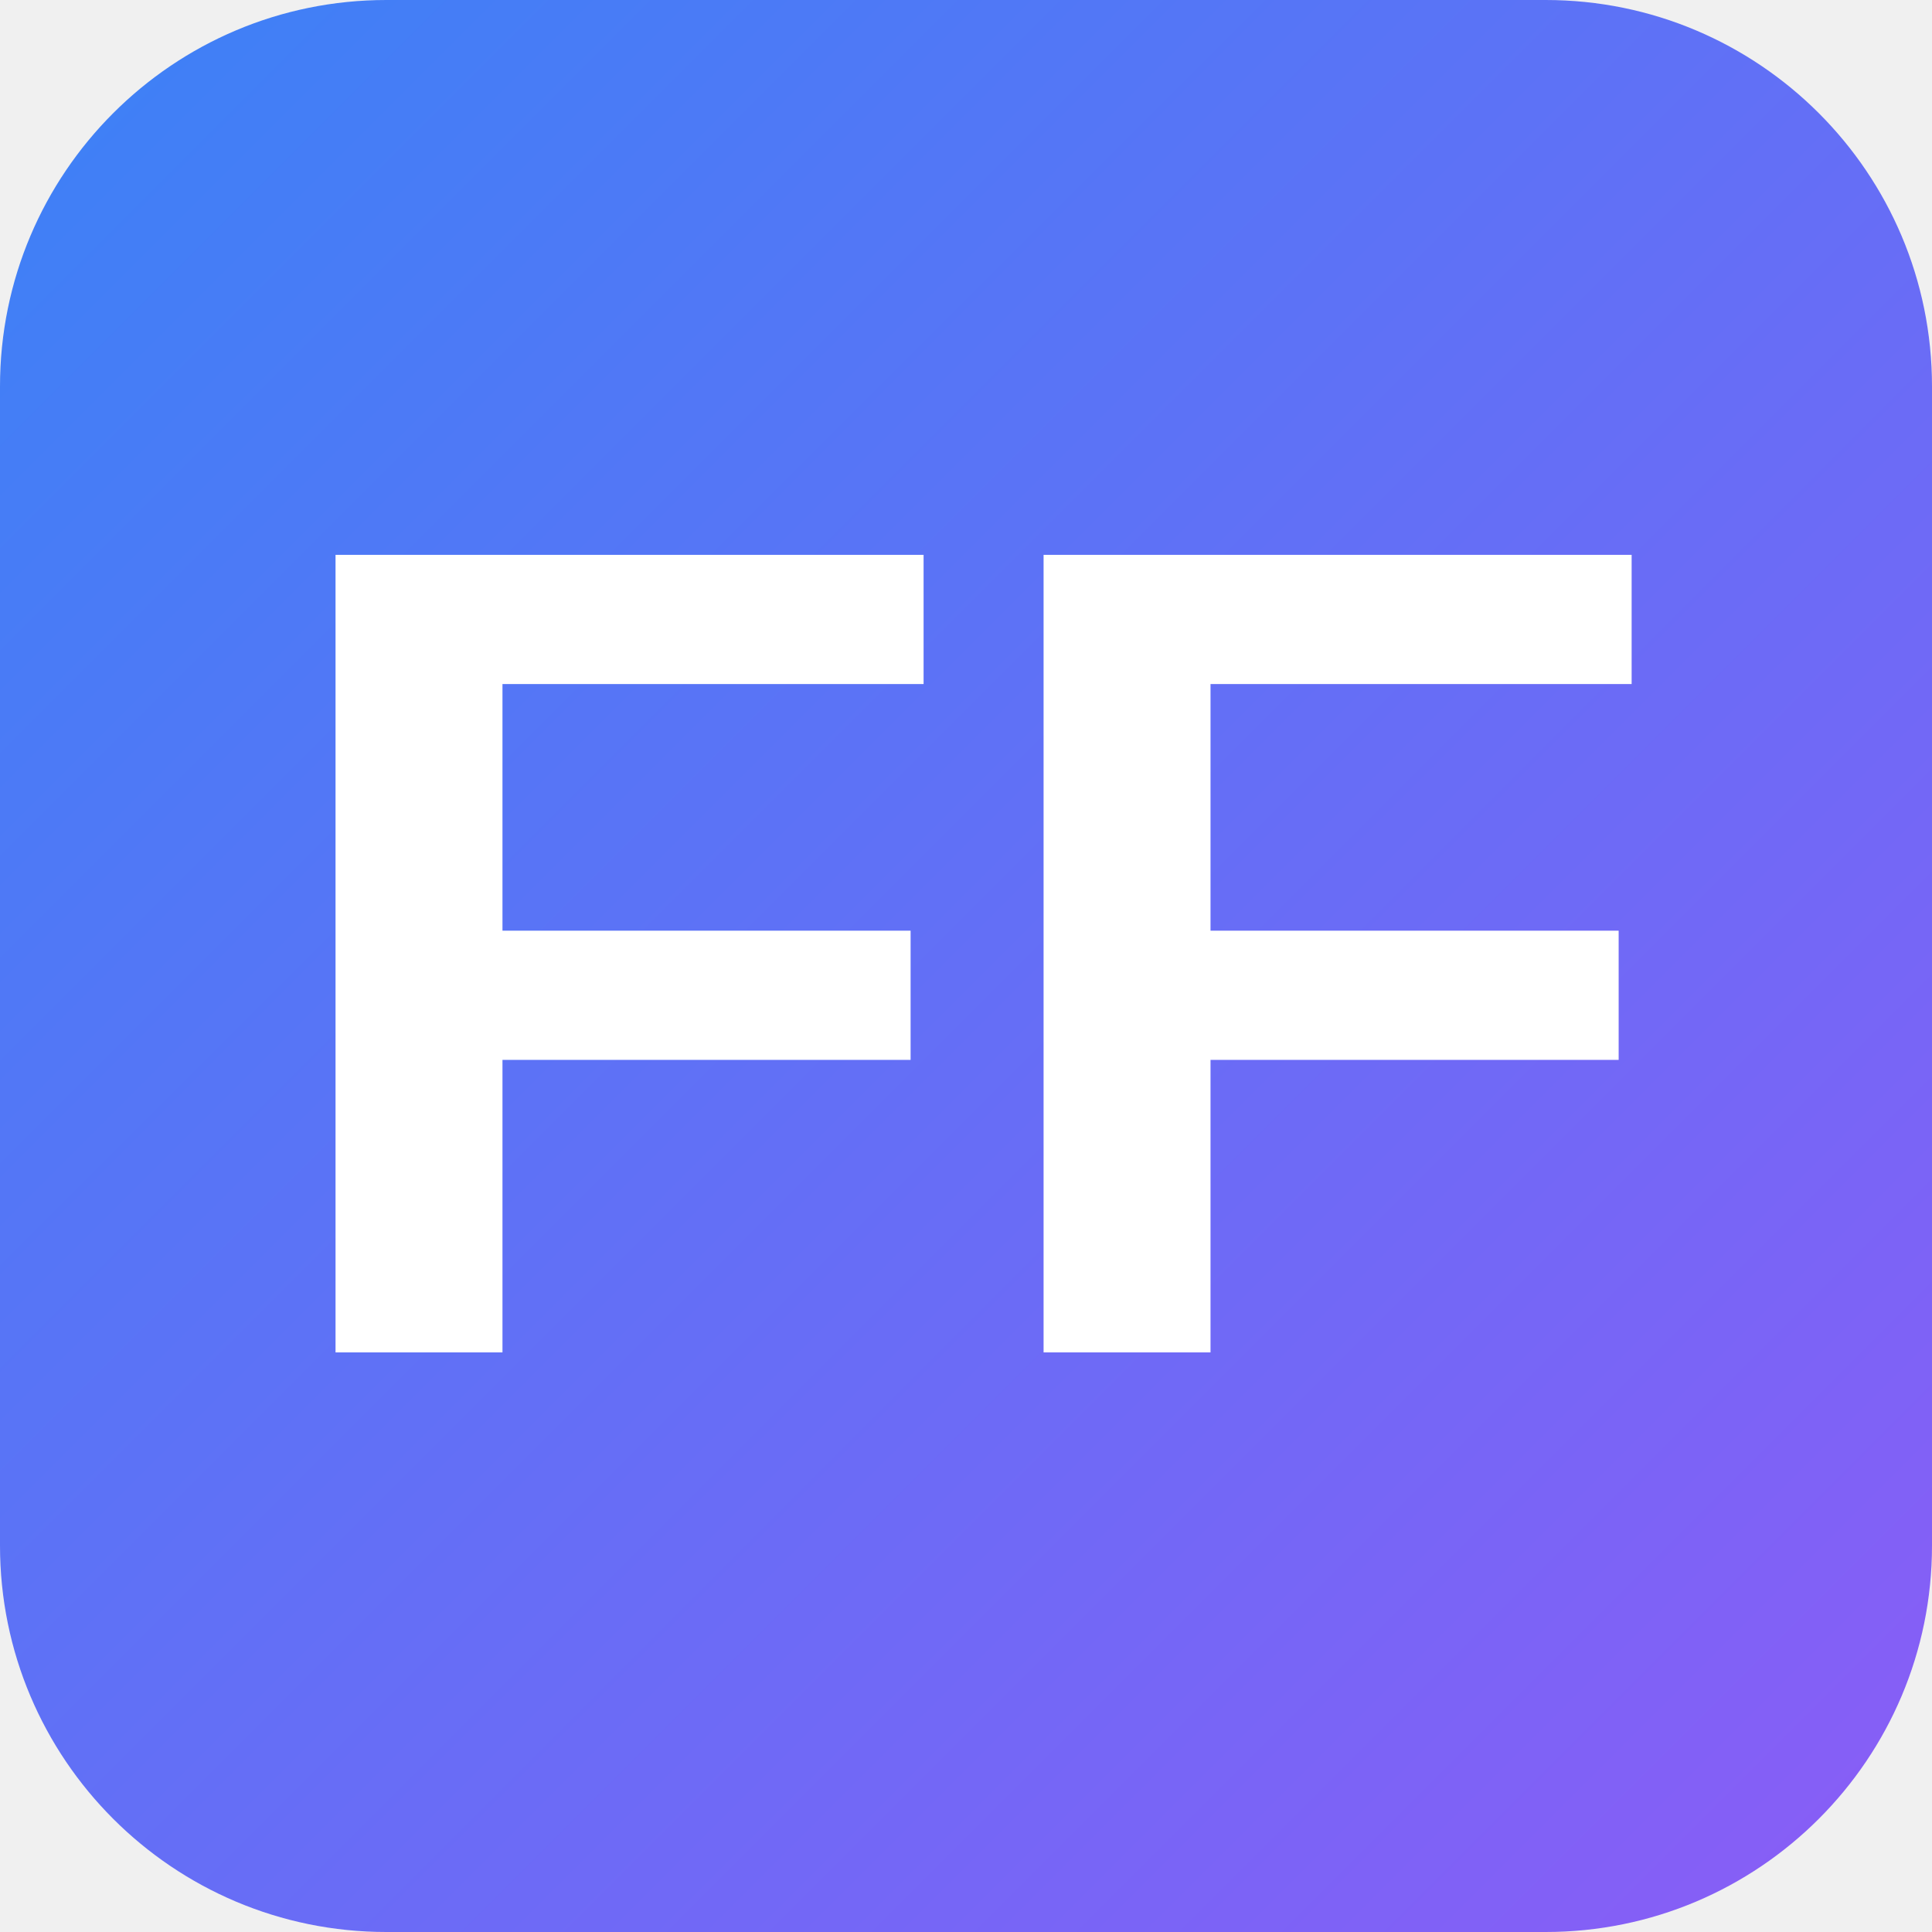
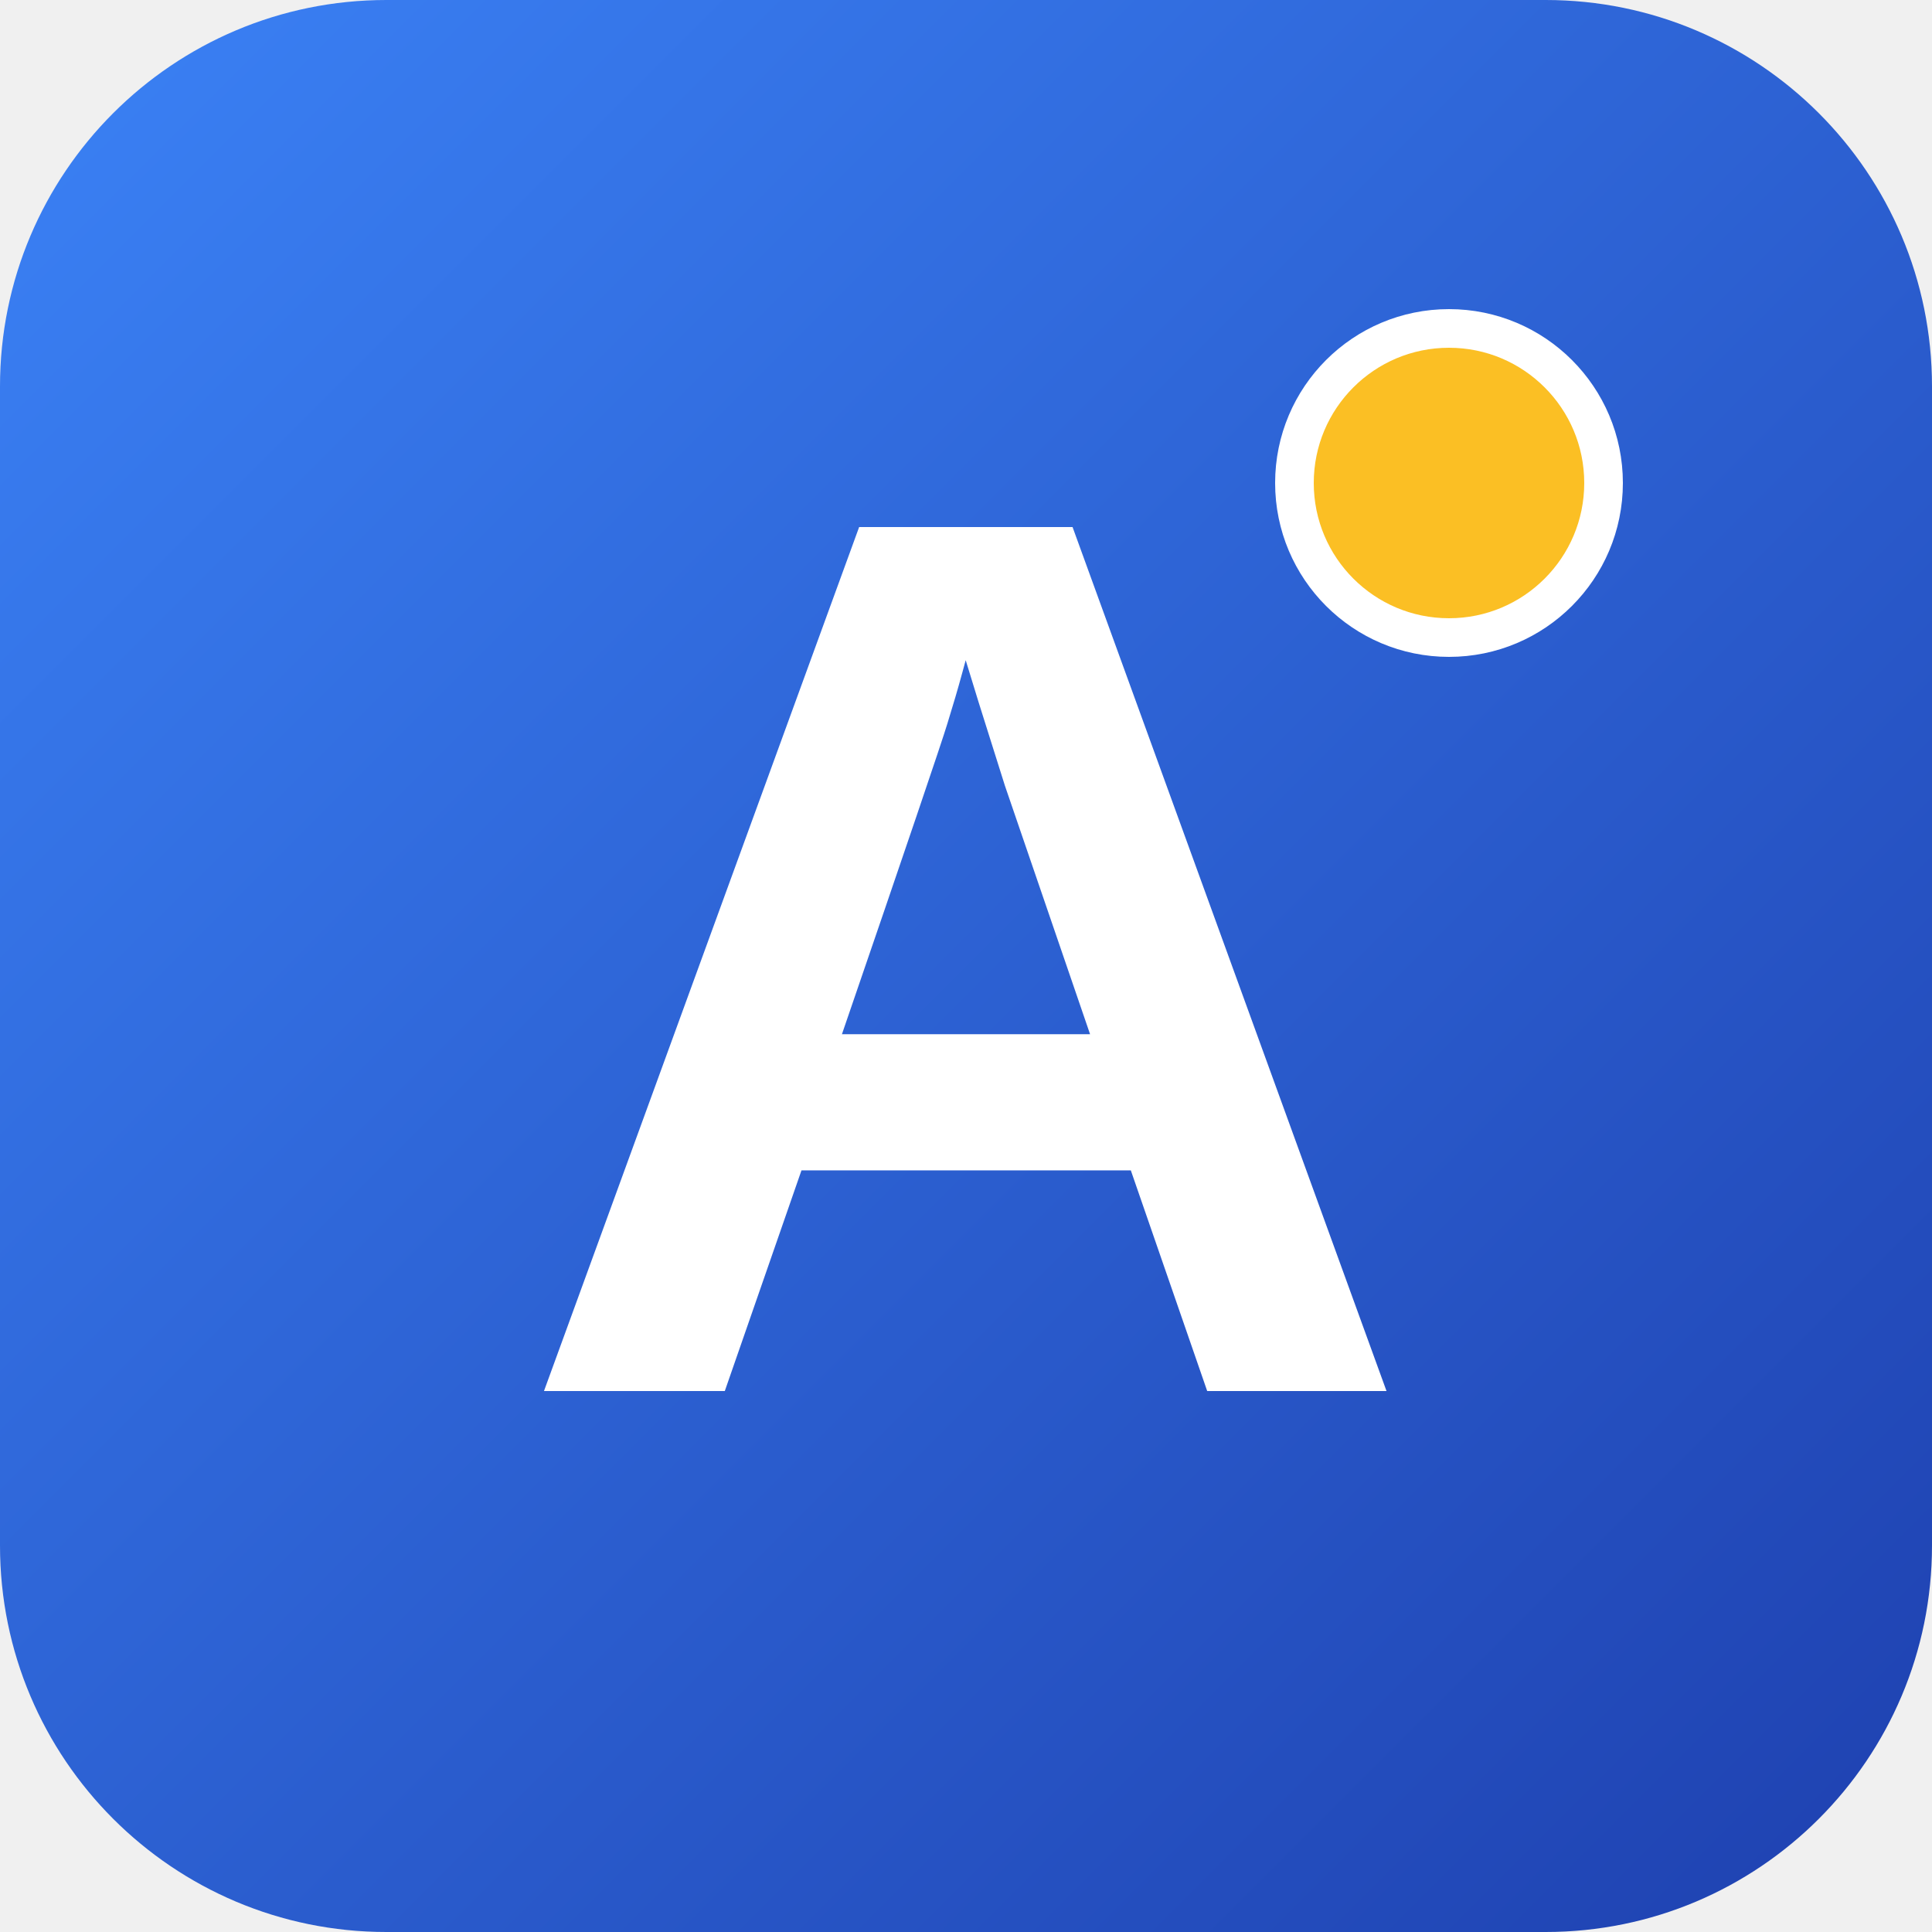
<svg xmlns="http://www.w3.org/2000/svg" viewBox="0 0 100 100">
  <defs>
    <linearGradient id="grad" x1="0%" y1="0%" x2="100%" y2="100%">
      <stop offset="0%" style="stop-color:#3b82f6;stop-opacity:1" />
-       <stop offset="100%" style="stop-color:#8b5cf6;stop-opacity:1" />
+       <stop offset="100%" style="stop-color:#1e40af;stop-opacity:1" />
    </linearGradient>
  </defs>
  <rect width="100" height="100" rx="20" fill="url(#grad)" />
-   <text x="50" y="70" font-family="Arial, sans-serif" font-size="60" font-weight="bold" fill="white" text-anchor="middle">FF</text>
+   <text x="50" y="72" font-family="Arial, sans-serif" font-size="65" font-weight="bold" fill="white" text-anchor="middle">A</text>
+   <circle cx="75" cy="25" r="8" fill="#fbbf24" stroke="white" stroke-width="2" />
</svg>
